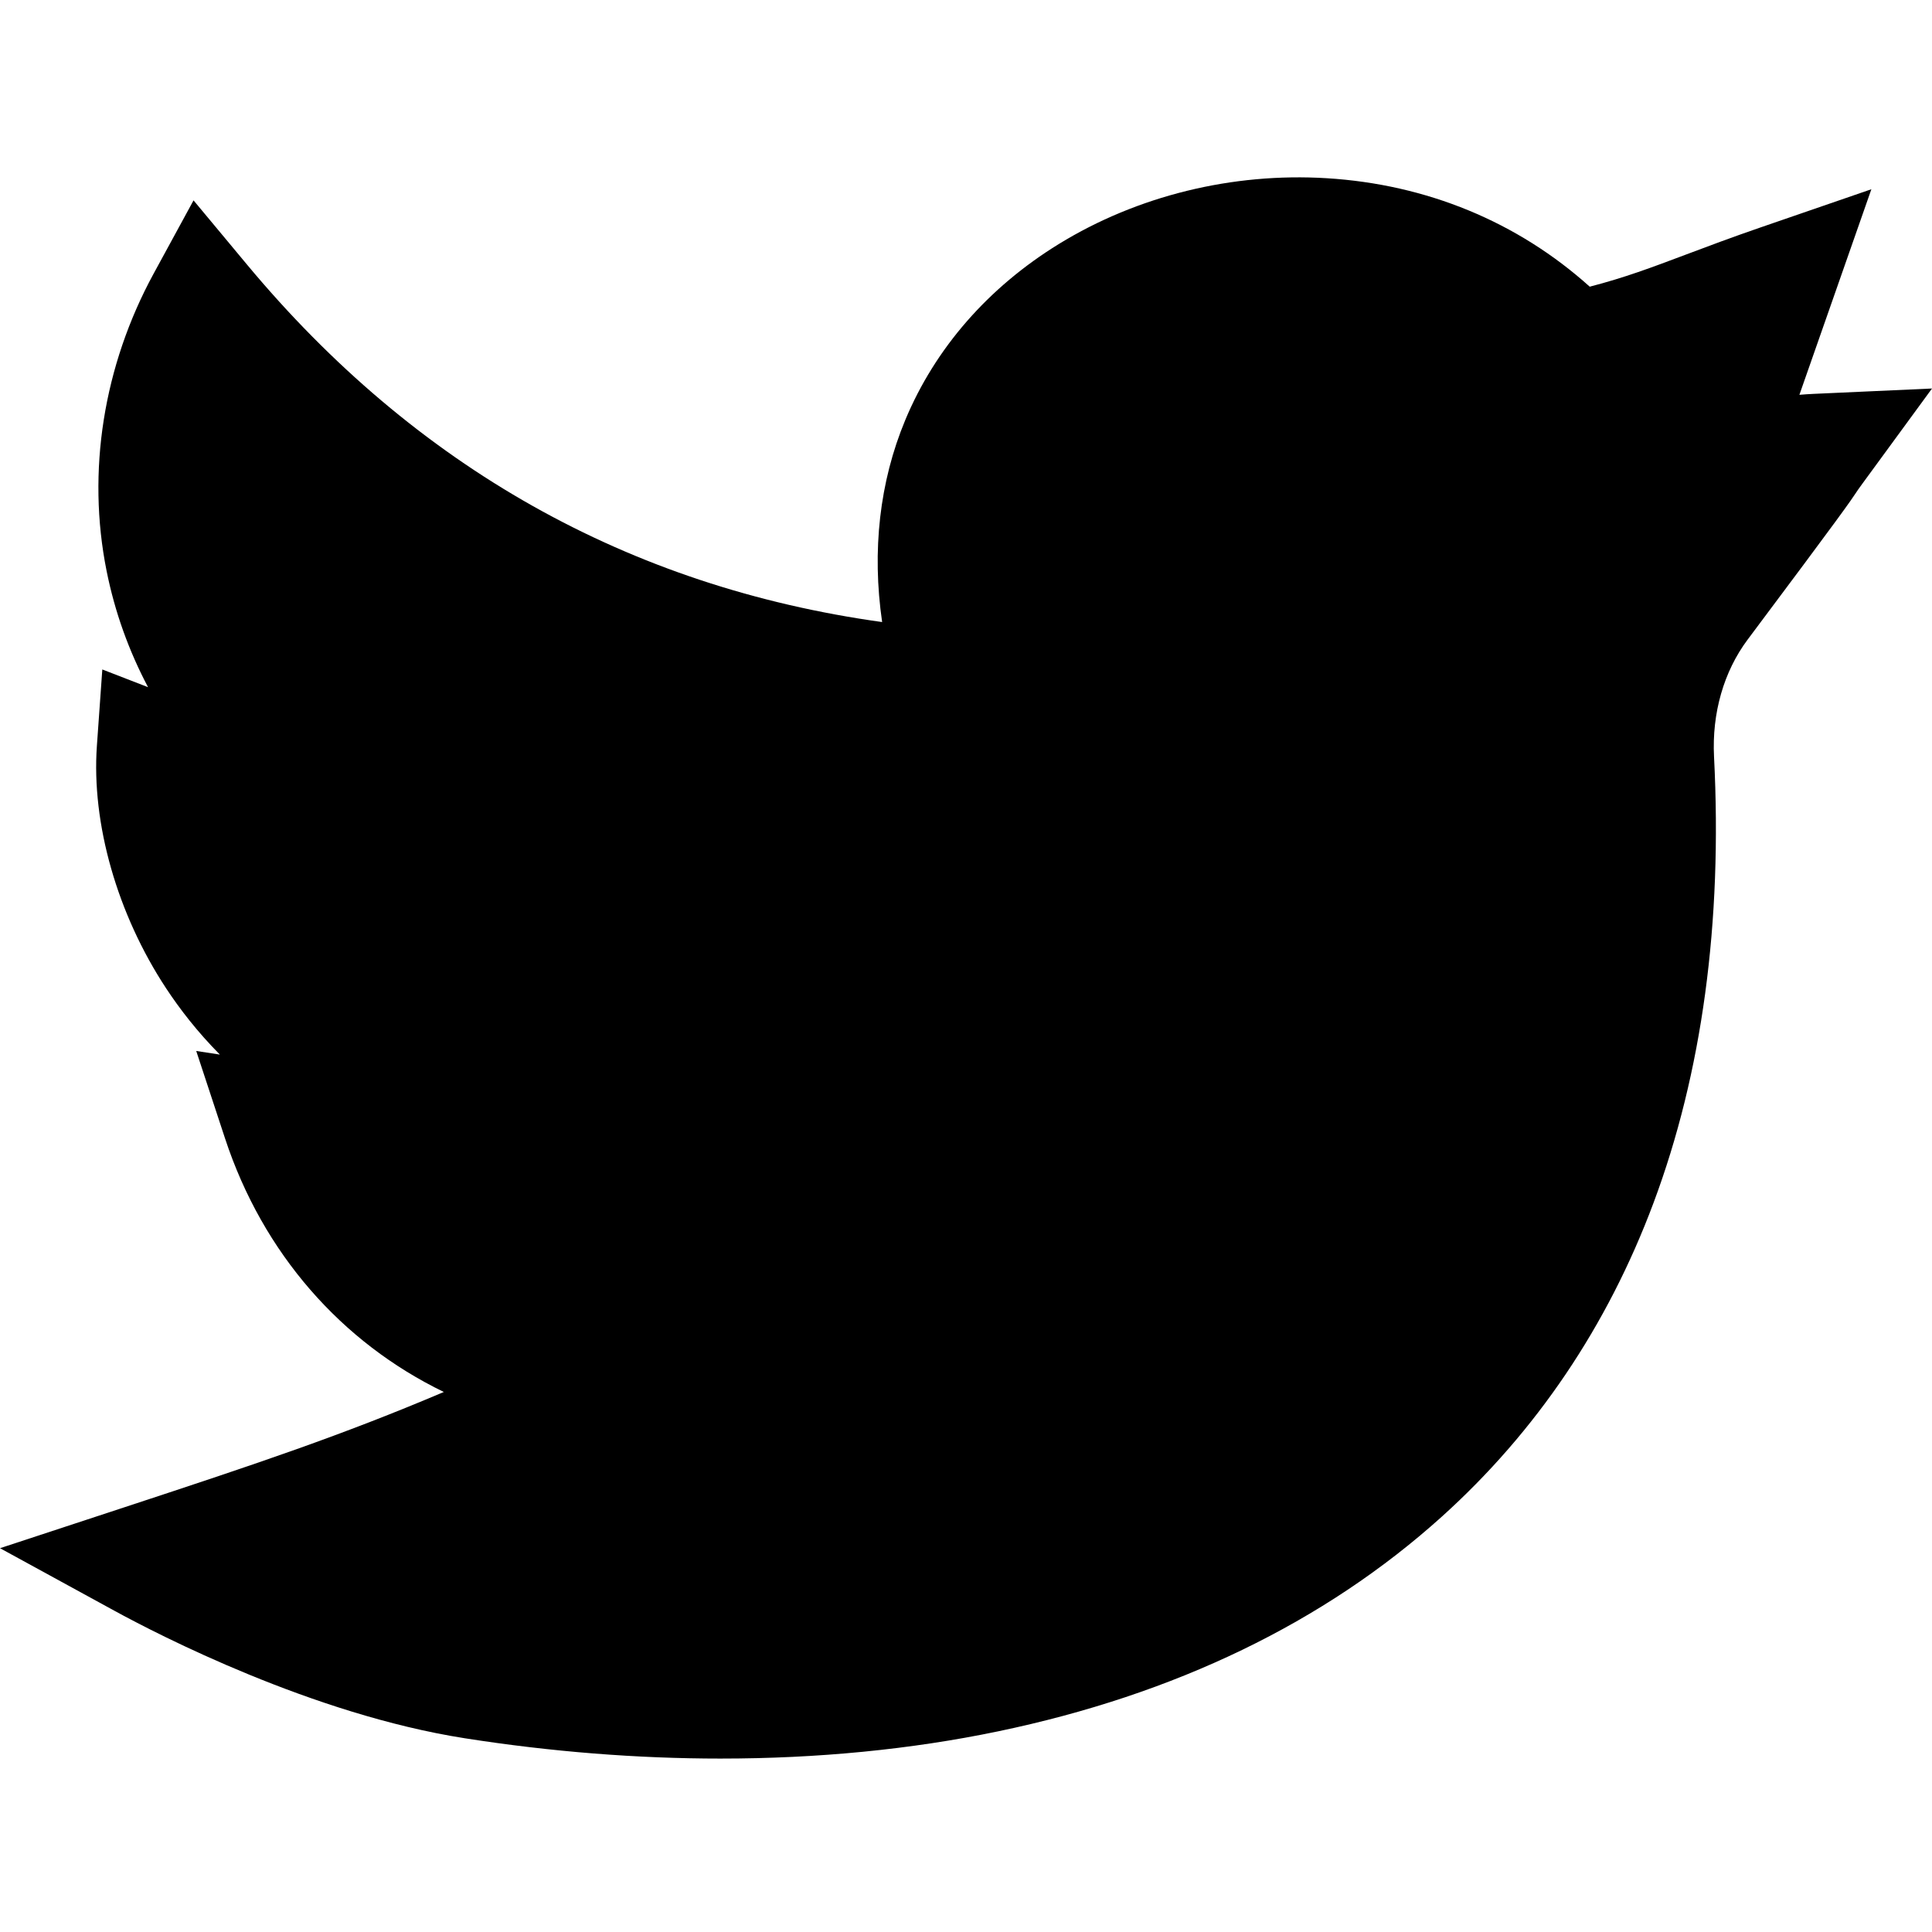
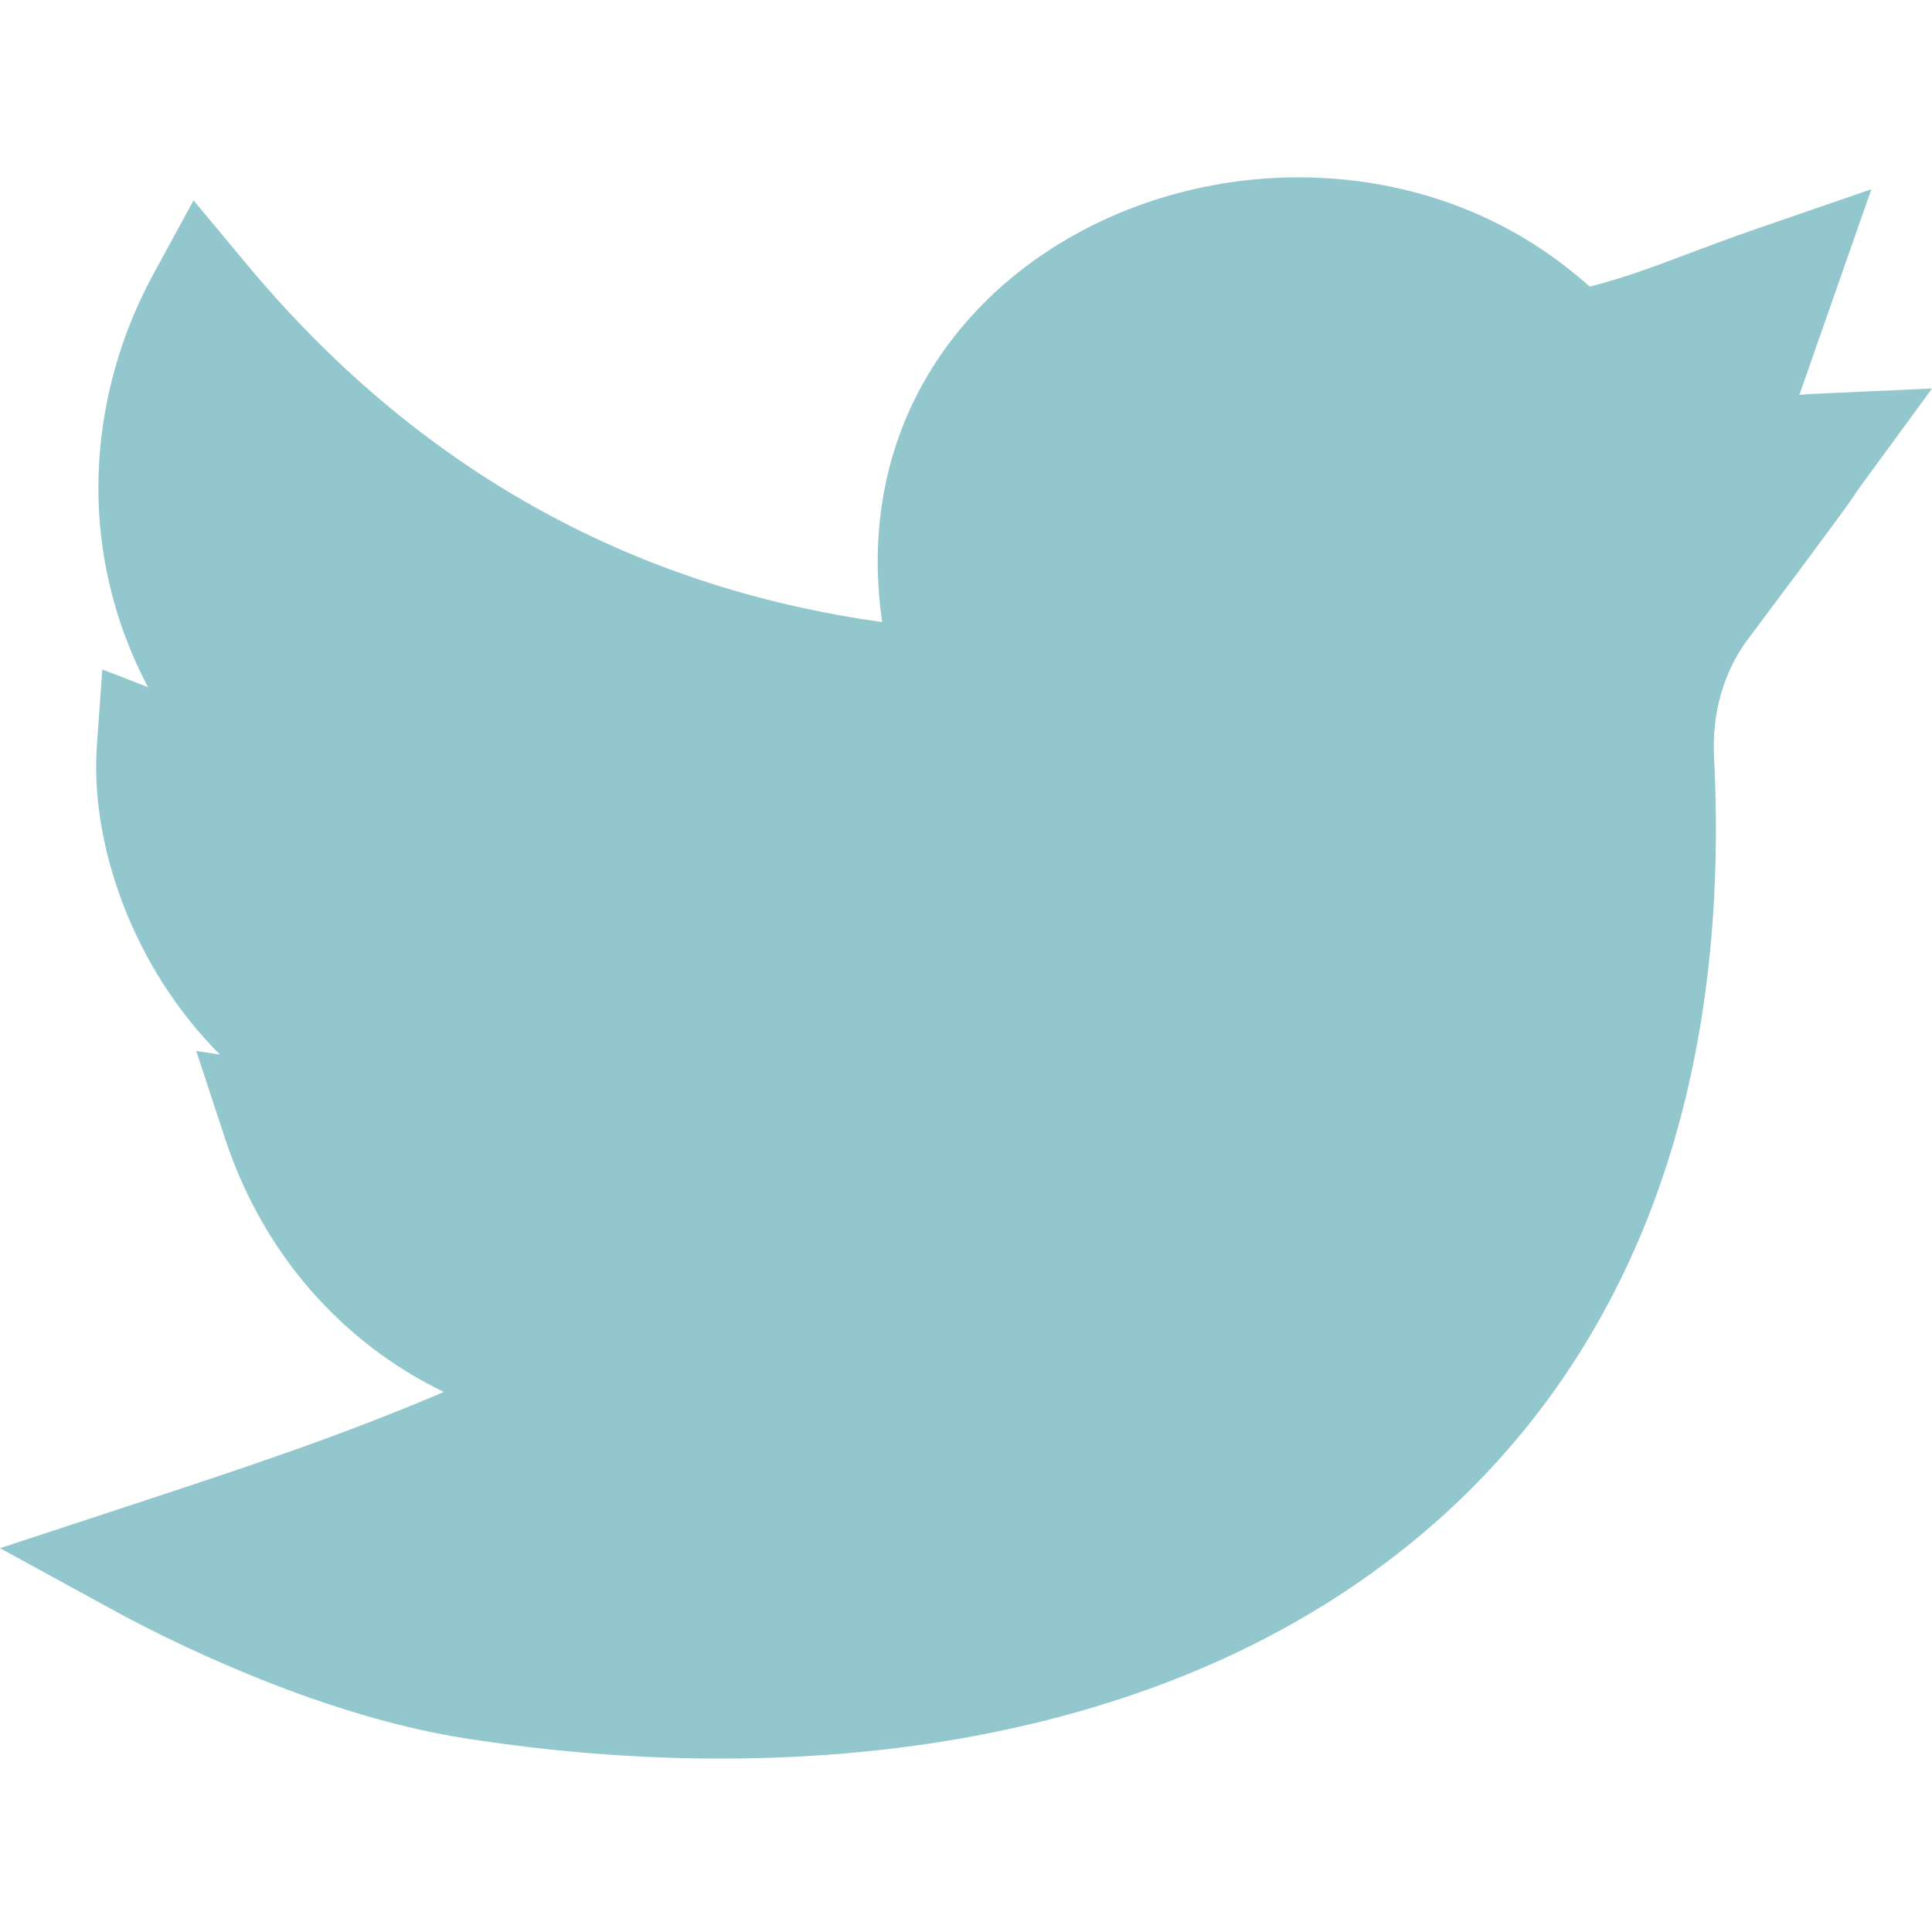
<svg xmlns="http://www.w3.org/2000/svg" viewBox="0 -47 512.002 512">
-   <path d="m191.012 419.043c-22.141 0-44.93-1.793-67.855-5.387-40.379-6.336-81.254-27.457-92.82-33.781l-30.336-16.586 32.844-10.801c35.902-11.805 57.742-19.129 84.777-30.598-27.07-13.109-47.934-36.691-57.977-67.176l-7.641-23.195 6.266.957c-5.941-5.988-10.633-12.066-14.27-17.594-12.934-19.645-19.781-43.648-18.324-64.219l1.438-20.246 12.121 4.695c-5.113-9.656-8.809-19.969-10.98-30.777-5.293-26.359-.863-54.363 12.477-78.852l10.559-19.383 14.121 16.961c44.66 53.648 101.227 85.473 168.363 94.789-2.742-18.902-.688-37.145 6.113-53.496 7.918-19.039 22.004-35.184 40.723-46.691 20.789-12.777 46-18.969 70.988-17.434 26.512 1.629 50.582 11.562 69.699 28.746 9.336-2.426 16.215-5.016 25.512-8.516 5.594-2.105 11.938-4.496 19.875-7.23l29.25-10.078-19.074 54.477c1.258-.105 2.555-.195 3.91-.254l31.234-1.414-18.461 25.23c-1.059 1.445-1.328 1.855-1.703 2.422-1.488 2.242-3.34 5.031-28.68 38.867-6.344 8.473-9.512 19.508-8.922 31.078 2.246 43.969-3.148 83.75-16.043 118.234-12.195 32.625-31.094 60.617-56.164 83.199-31.023 27.938-70.582 47.066-117.582 56.848-23.055 4.797-47.812 7.203-73.438 7.203zm0 0" />
+   <path d="m191.012 419.043c-22.141 0-44.93-1.793-67.855-5.387-40.379-6.336-81.254-27.457-92.82-33.781l-30.336-16.586 32.844-10.801c35.902-11.805 57.742-19.129 84.777-30.598-27.07-13.109-47.934-36.691-57.977-67.176l-7.641-23.195 6.266.957c-5.941-5.988-10.633-12.066-14.27-17.594-12.934-19.645-19.781-43.648-18.324-64.219l1.438-20.246 12.121 4.695c-5.113-9.656-8.809-19.969-10.98-30.777-5.293-26.359-.863-54.363 12.477-78.852l10.559-19.383 14.121 16.961c44.66 53.648 101.227 85.473 168.363 94.789-2.742-18.902-.688-37.145 6.113-53.496 7.918-19.039 22.004-35.184 40.723-46.691 20.789-12.777 46-18.969 70.988-17.434 26.512 1.629 50.582 11.562 69.699 28.746 9.336-2.426 16.215-5.016 25.512-8.516 5.594-2.105 11.938-4.496 19.875-7.23l29.25-10.078-19.074 54.477c1.258-.105 2.555-.195 3.91-.254l31.234-1.414-18.461 25.23c-1.059 1.445-1.328 1.855-1.703 2.422-1.488 2.242-3.34 5.031-28.68 38.867-6.344 8.473-9.512 19.508-8.922 31.078 2.246 43.969-3.148 83.75-16.043 118.234-12.195 32.625-31.094 60.617-56.164 83.199-31.023 27.938-70.582 47.066-117.582 56.848-23.055 4.797-47.812 7.203-73.438 7.203zm0 0" fill="#92C7CE" />
</svg>
